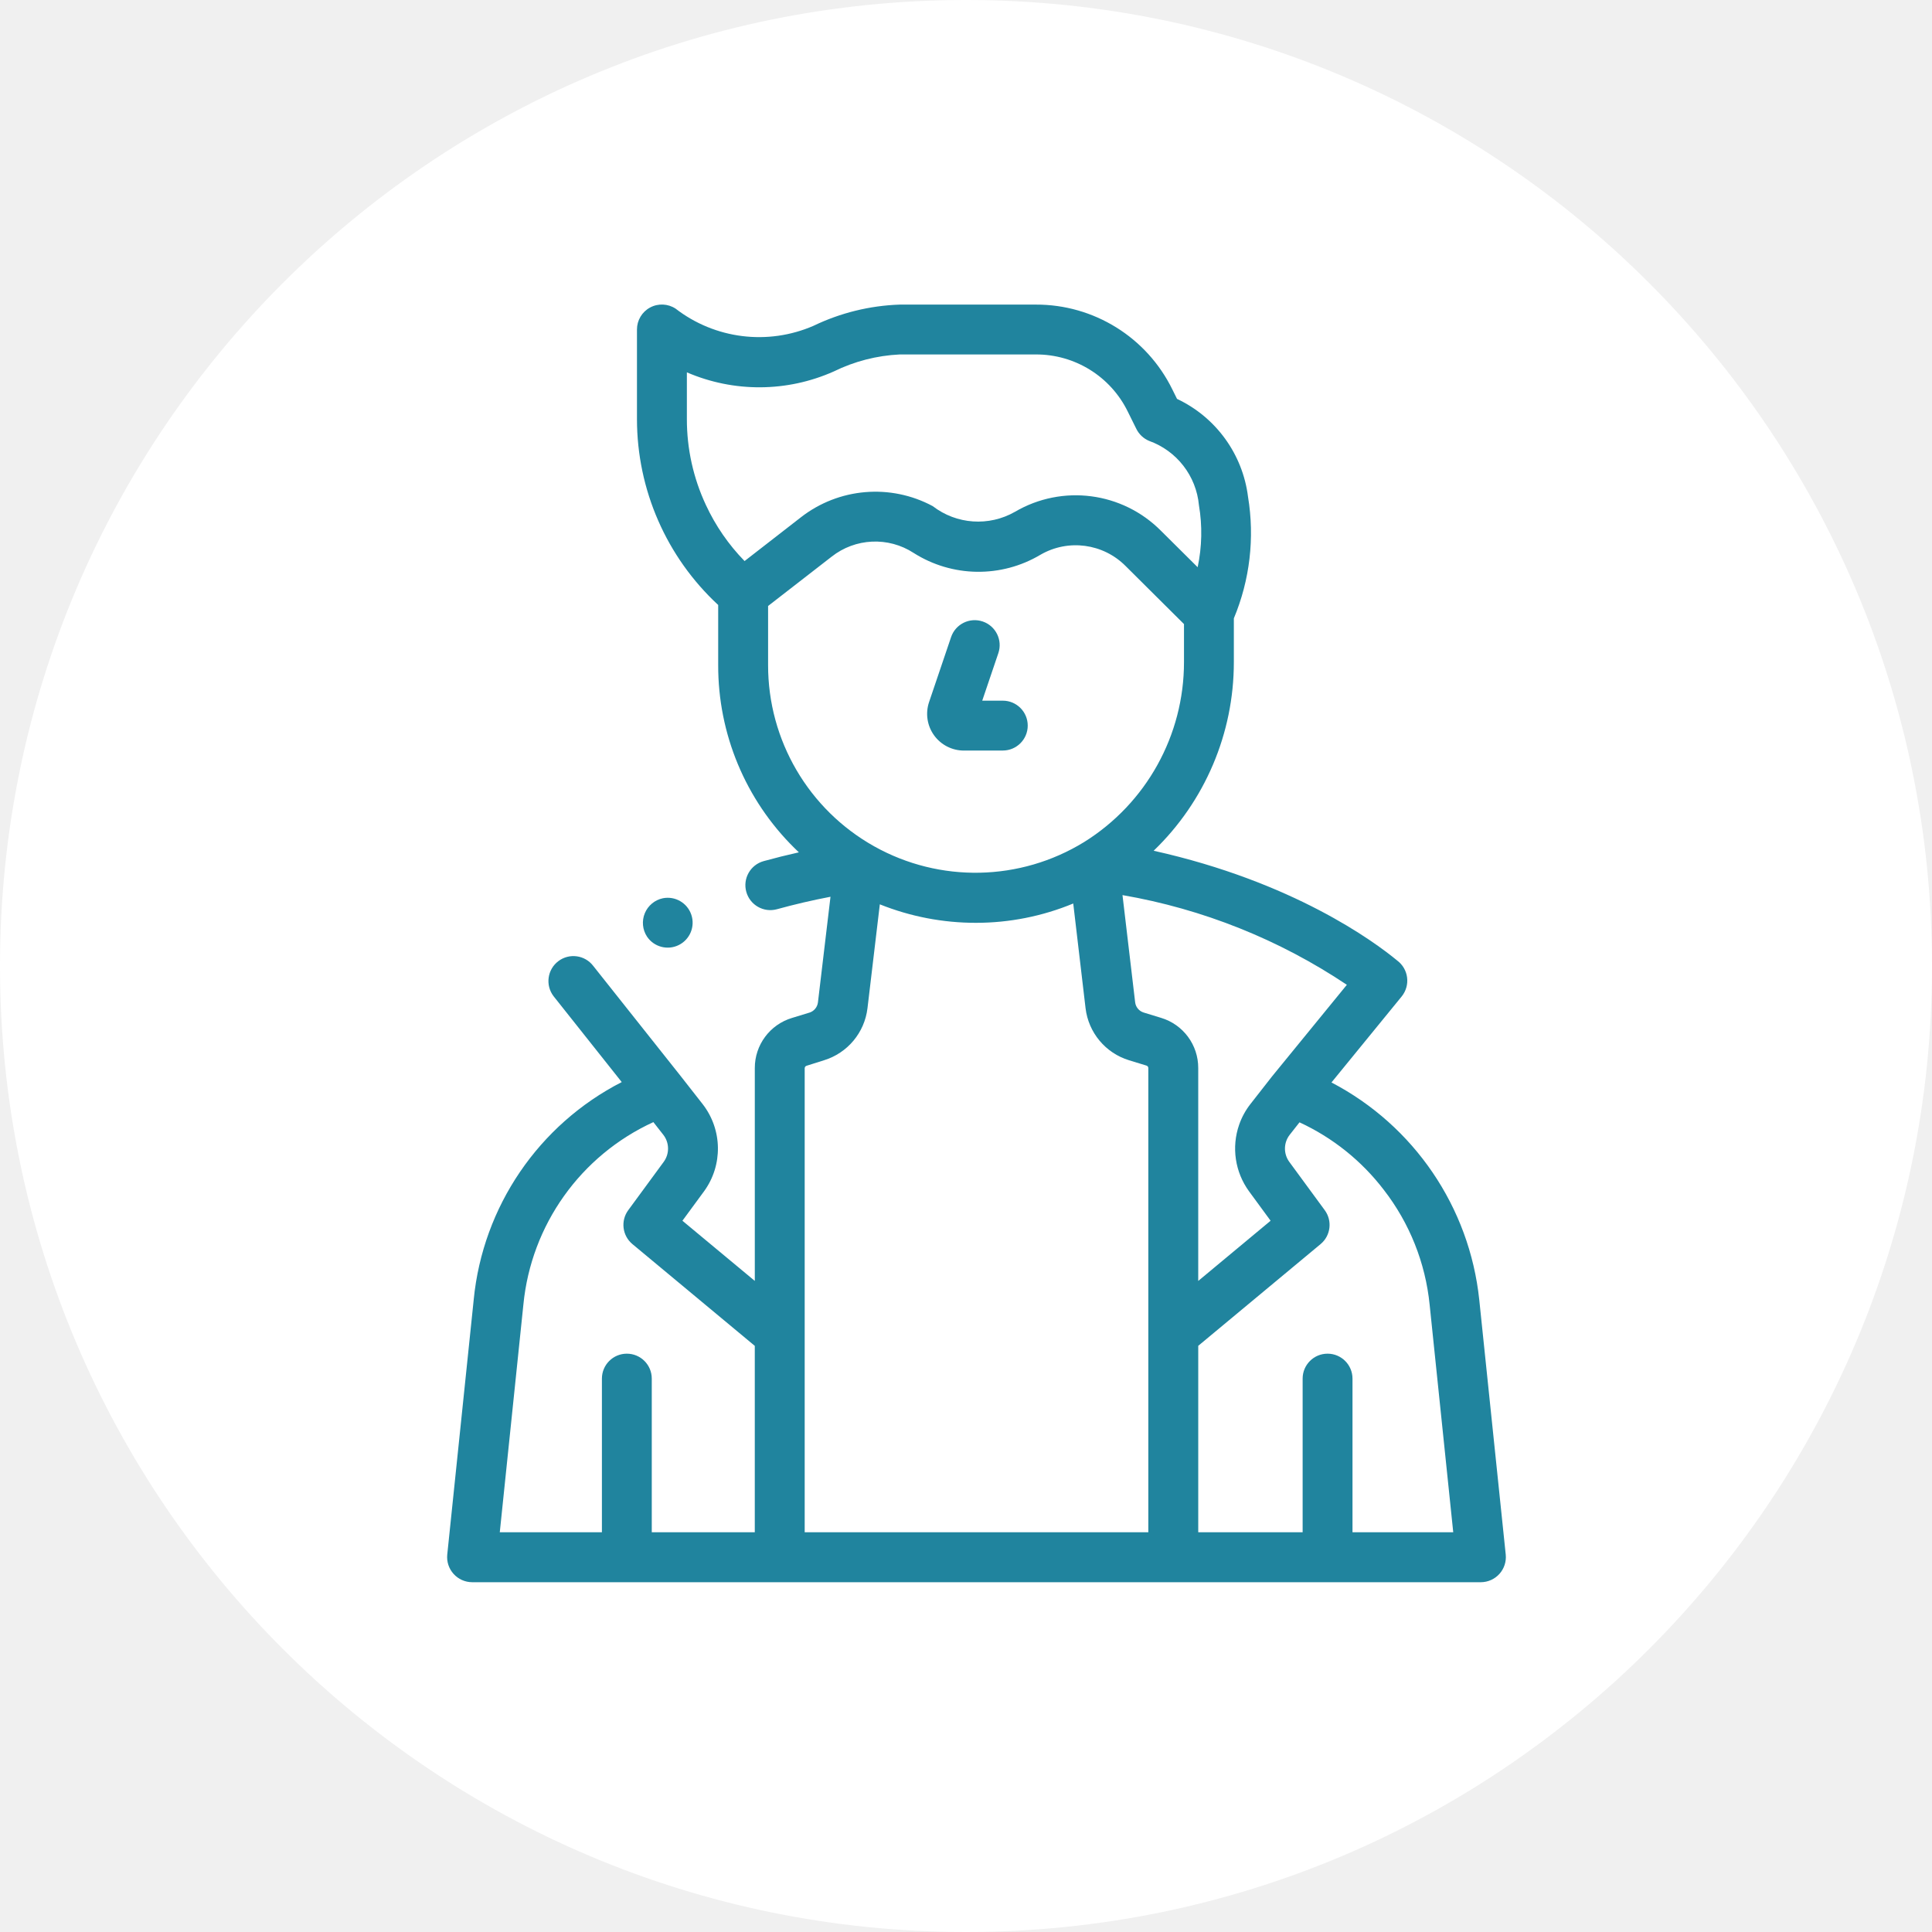
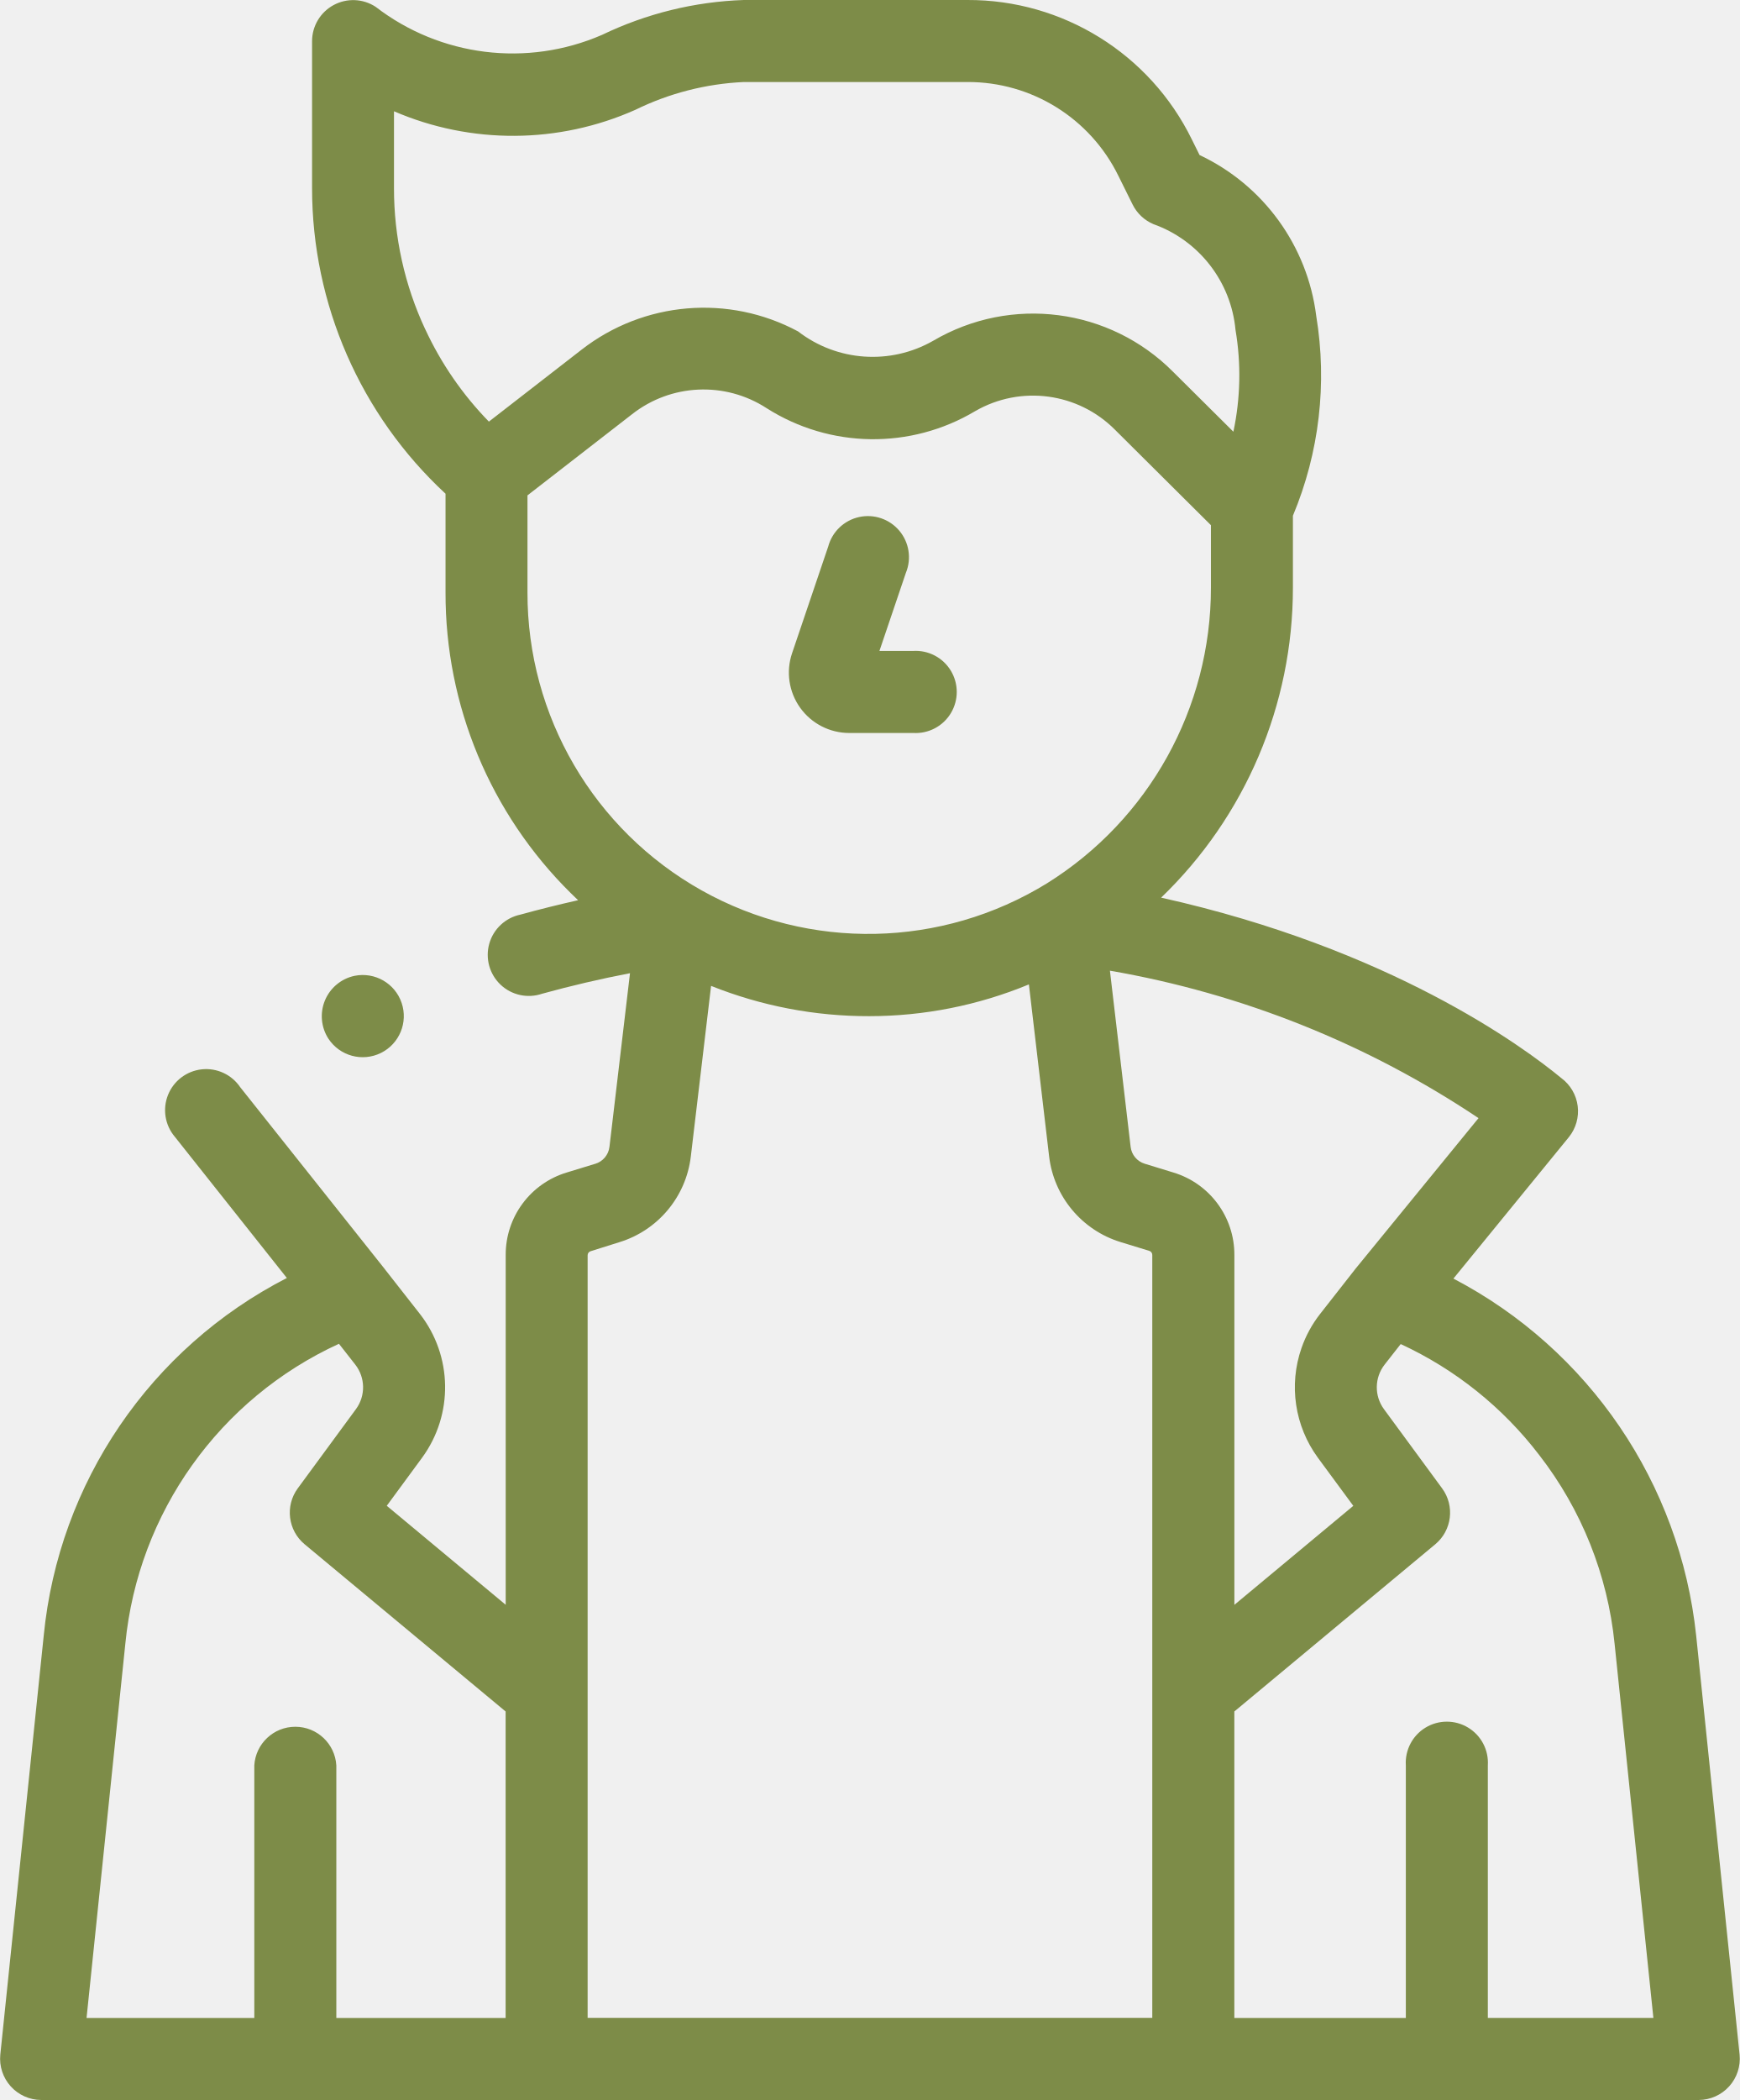
- <svg xmlns="http://www.w3.org/2000/svg" width="124" height="124" viewBox="0 0 124 124">
-   <g id="Grupo_1190972" data-name="Grupo 1190972" transform="translate(-393.348 -7961.452)">
-     <g id="Grupo_1190808" data-name="Grupo 1190808" transform="translate(-708.875 4775)">
-       <circle id="Elipse_11474" data-name="Elipse 11474" cx="62" cy="62" r="62" transform="translate(1102.223 3186.452)" fill="#fff" />
-     </g>
-     <g id="hombre" transform="translate(422.044 7981.002)">
-       <path id="Trazado_1092639" data-name="Trazado 1092639" d="M238.57,134.814h2.5a1.6,1.6,0,1,0,0-3.2H239.75l1.034-3.051a1.6,1.6,0,1,0-3.034-1.028l-1.412,4.168a2.357,2.357,0,0,0,2.233,3.113Z" transform="translate(-205.404 -106.193)" fill="#20849e" />
-       <path id="Trazado_1092640" data-name="Trazado 1092640" d="M45.548,63.856l-1.7,16.376A1.611,1.611,0,0,0,45.444,82h64.748a1.611,1.611,0,0,0,1.593-1.767l-1.7-16.361A17.846,17.846,0,0,0,100.6,49.925l4.509-5.524a1.61,1.61,0,0,0-.289-2.3c-1.5-1.239-6.7-5.06-15.633-7.048a16.789,16.789,0,0,0,5.147-12.107V20.137a14.213,14.213,0,0,0,.91-7.8,8.048,8.048,0,0,0-4.557-6.285l-.3-.606A9.72,9.72,0,0,0,81.623,0H72.89a13.847,13.847,0,0,0-5.537,1.362,8.766,8.766,0,0,1-8.845-1.1A1.6,1.6,0,0,0,56.025,1.6V7.348a16.262,16.262,0,0,0,5.213,11.931v3.852a16.436,16.436,0,0,0,4.891,11.746q.142.141.287.278-1.143.256-2.257.563a1.6,1.6,0,1,0,.852,3.088c1.12-.309,2.269-.578,3.435-.8l-.806,6.781a.789.789,0,0,1-.558.66l-.005,0-1.105.338A3.351,3.351,0,0,0,63.588,49V62.662L58.942,58.8l1.382-1.881a4.655,4.655,0,0,0-.088-5.61l-1.349-1.722-.04-.052-5.626-7.087a1.6,1.6,0,1,0-2.552,1.937L55.047,49.9a17.627,17.627,0,0,0-9.5,13.957ZM66.79,49.013a.164.164,0,0,1,.116-.158L68.03,48.5a3.99,3.99,0,0,0,2.79-3.341l.792-6.667a16.527,16.527,0,0,0,6.175,1.187,16.321,16.321,0,0,0,6.239-1.24l.79,6.717A3.987,3.987,0,0,0,87.607,48.5l1.121.343a.165.165,0,0,1,.117.158V78.795H66.79V49.013Zm37.17,7.806a14.365,14.365,0,0,1,2.94,7.367l1.515,14.609h-6.466V68.932a1.6,1.6,0,1,0-3.2,0v9.863h-6.7V66.828L99.9,60.3a1.6,1.6,0,0,0,.267-2.179l-2.275-3.1a1.442,1.442,0,0,1,.027-1.737l.629-.8A14.433,14.433,0,0,1,103.96,56.819Zm-7.165-7.294-.02.025L95.4,51.308a4.606,4.606,0,0,0-.726,1.33,4.657,4.657,0,0,0,.639,4.279L96.693,58.8l-4.645,3.864V49a3.35,3.35,0,0,0-2.383-3.221l-1.12-.343A.783.783,0,0,1,88,44.784L87.187,37.9a37.33,37.33,0,0,1,14.4,5.757ZM60.446,12.855a12.971,12.971,0,0,1-1.218-5.507v-3a11.741,11.741,0,0,0,9.429-.057A10.741,10.741,0,0,1,72.89,3.2h8.734a6.538,6.538,0,0,1,5.9,3.663l.554,1.118a1.6,1.6,0,0,0,.816.766,4.862,4.862,0,0,1,3.2,4.133,10.6,10.6,0,0,1-.083,3.975L89.66,14.521A7.708,7.708,0,0,0,80.284,13.3a4.766,4.766,0,0,1-5.276-.365,7.78,7.78,0,0,0-8.461.716L62.931,16.46a12.965,12.965,0,0,1-2.485-3.605Zm3.995,10.276V19.343l4.075-3.162a4.521,4.521,0,0,1,5.265-.243,7.768,7.768,0,0,0,8.145.115,4.514,4.514,0,0,1,5.463.728l3.745,3.724v2.438a13.6,13.6,0,0,1-6.407,11.55A13.312,13.312,0,0,1,64.441,23.131ZM57.078,52.47l.637.813a1.442,1.442,0,0,1,.027,1.737l-2.275,3.1a1.6,1.6,0,0,0,.267,2.18l7.853,6.531V78.795H56.975V68.932a1.6,1.6,0,0,0-3.2,0v9.863H47.22l1.516-14.623A14.417,14.417,0,0,1,57.078,52.47Z" transform="translate(-43.839 0)" fill="#20849e" />
-       <path id="Trazado_1092641" data-name="Trazado 1092641" d="M122.538,240.19a1.6,1.6,0,1,0,1.019-2.46A1.613,1.613,0,0,0,122.538,240.19Z" transform="translate(-109.709 -199.628)" fill="#20849e" />
-     </g>
-   </g>
+ <svg xmlns="http://www.w3.org/2000/svg" id="hombre" width="93.171" height="112.423" viewBox="0 0 93.171 112.423">
+   <path id="Trazado_1092639" data-name="Trazado 1092639" d="M239.444,137.919h3.422a2.2,2.2,0,1,0,0-4.391h-1.8l1.417-4.183a2.2,2.2,0,1,0-4.159-1.409l-1.936,5.715a3.232,3.232,0,0,0,3.061,4.269Z" transform="translate(-193.973 -98.68)" fill="#7d8c48" />
+   <path id="Trazado_1092640" data-name="Trazado 1092640" d="M46.182,87.549,43.855,110a2.209,2.209,0,0,0,2.184,2.422h88.772A2.209,2.209,0,0,0,136.994,110l-2.325-22.431a24.467,24.467,0,0,0-13-19.12l6.182-7.573a2.207,2.207,0,0,0-.4-3.158c-2.059-1.7-9.185-6.937-21.434-9.663a23.018,23.018,0,0,0,7.057-16.6V27.609a19.486,19.486,0,0,0,1.248-10.7A11.034,11.034,0,0,0,108.075,8.3l-.412-.831A13.327,13.327,0,0,0,95.643,0H83.669a18.984,18.984,0,0,0-7.592,1.867A12.019,12.019,0,0,1,63.95.362a2.2,2.2,0,0,0-3.4,1.834v7.878a22.3,22.3,0,0,0,7.147,16.357v5.281a22.535,22.535,0,0,0,6.706,16.1q.195.193.393.381-1.566.351-3.094.772A2.2,2.2,0,1,0,72.866,53.2c1.536-.424,3.111-.792,4.709-1.1l-1.1,9.3a1.081,1.081,0,0,1-.765.906l-.007,0-1.516.464a4.594,4.594,0,0,0-3.268,4.417V85.912l-6.369-5.3,1.895-2.579a6.383,6.383,0,0,0-.12-7.691l-1.85-2.36-.054-.071L56.7,58.2a2.2,2.2,0,1,0-3.5,2.656l6,7.561A24.168,24.168,0,0,0,46.182,87.549ZM75.306,67.2a.226.226,0,0,1,.159-.216l1.541-.484a5.471,5.471,0,0,0,3.825-4.58l1.086-9.141A22.659,22.659,0,0,0,90.383,54.4a22.376,22.376,0,0,0,8.553-1.7l1.083,9.209a5.466,5.466,0,0,0,3.828,4.585l1.536.471a.226.226,0,0,1,.16.217v40.844H75.306V67.2Zm50.962,10.7A19.7,19.7,0,0,1,130.3,88l2.077,20.029h-8.865V94.509a2.2,2.2,0,1,0-4.391,0v13.522h-9.184V91.624L120.7,82.67a2.2,2.2,0,0,0,.366-2.988l-3.119-4.246a1.976,1.976,0,0,1,.037-2.382l.862-1.1A19.788,19.788,0,0,1,126.268,77.9Zm-9.824-10-.027.034-1.889,2.41a6.315,6.315,0,0,0-.995,1.824,6.385,6.385,0,0,0,.875,5.867l1.9,2.58-6.369,5.3V67.186a4.593,4.593,0,0,0-3.267-4.416l-1.536-.471a1.073,1.073,0,0,1-.752-.9l-1.109-9.434a51.181,51.181,0,0,1,19.738,7.893ZM66.608,17.624a17.783,17.783,0,0,1-1.671-7.55V5.957a16.1,16.1,0,0,0,12.927-.079,14.726,14.726,0,0,1,5.8-1.487H95.643a8.964,8.964,0,0,1,8.085,5.022l.76,1.533A2.2,2.2,0,0,0,105.606,12,6.665,6.665,0,0,1,110,17.662a14.526,14.526,0,0,1-.114,5.45l-3.221-3.2a10.569,10.569,0,0,0-12.854-1.669,6.534,6.534,0,0,1-7.234-.5,10.667,10.667,0,0,0-11.6.981l-4.958,3.847a17.776,17.776,0,0,1-3.407-4.943Zm5.477,14.089V26.52l5.588-4.335a6.2,6.2,0,0,1,7.219-.333,10.651,10.651,0,0,0,11.168.158,6.188,6.188,0,0,1,7.49,1l5.134,5.106v3.342A18.644,18.644,0,0,1,99.9,47.291,18.251,18.251,0,0,1,72.085,31.713ZM61.99,71.939l.874,1.115a1.976,1.976,0,0,1,.037,2.382l-3.119,4.245a2.2,2.2,0,0,0,.366,2.988l10.767,8.955v16.406H61.849V94.509a2.2,2.2,0,0,0-4.392,0v13.522H48.474l2.078-20.049A19.766,19.766,0,0,1,61.99,71.939Z" transform="translate(-43.839 0)" fill="#7d8c48" />
+   <path id="Trazado_1092641" data-name="Trazado 1092641" d="M122.638,241.116a2.2,2.2,0,1,0,1.4-3.372A2.212,2.212,0,0,0,122.638,241.116Z" transform="translate(-105.048 -185.504)" fill="#7d8c48" />
</svg>
